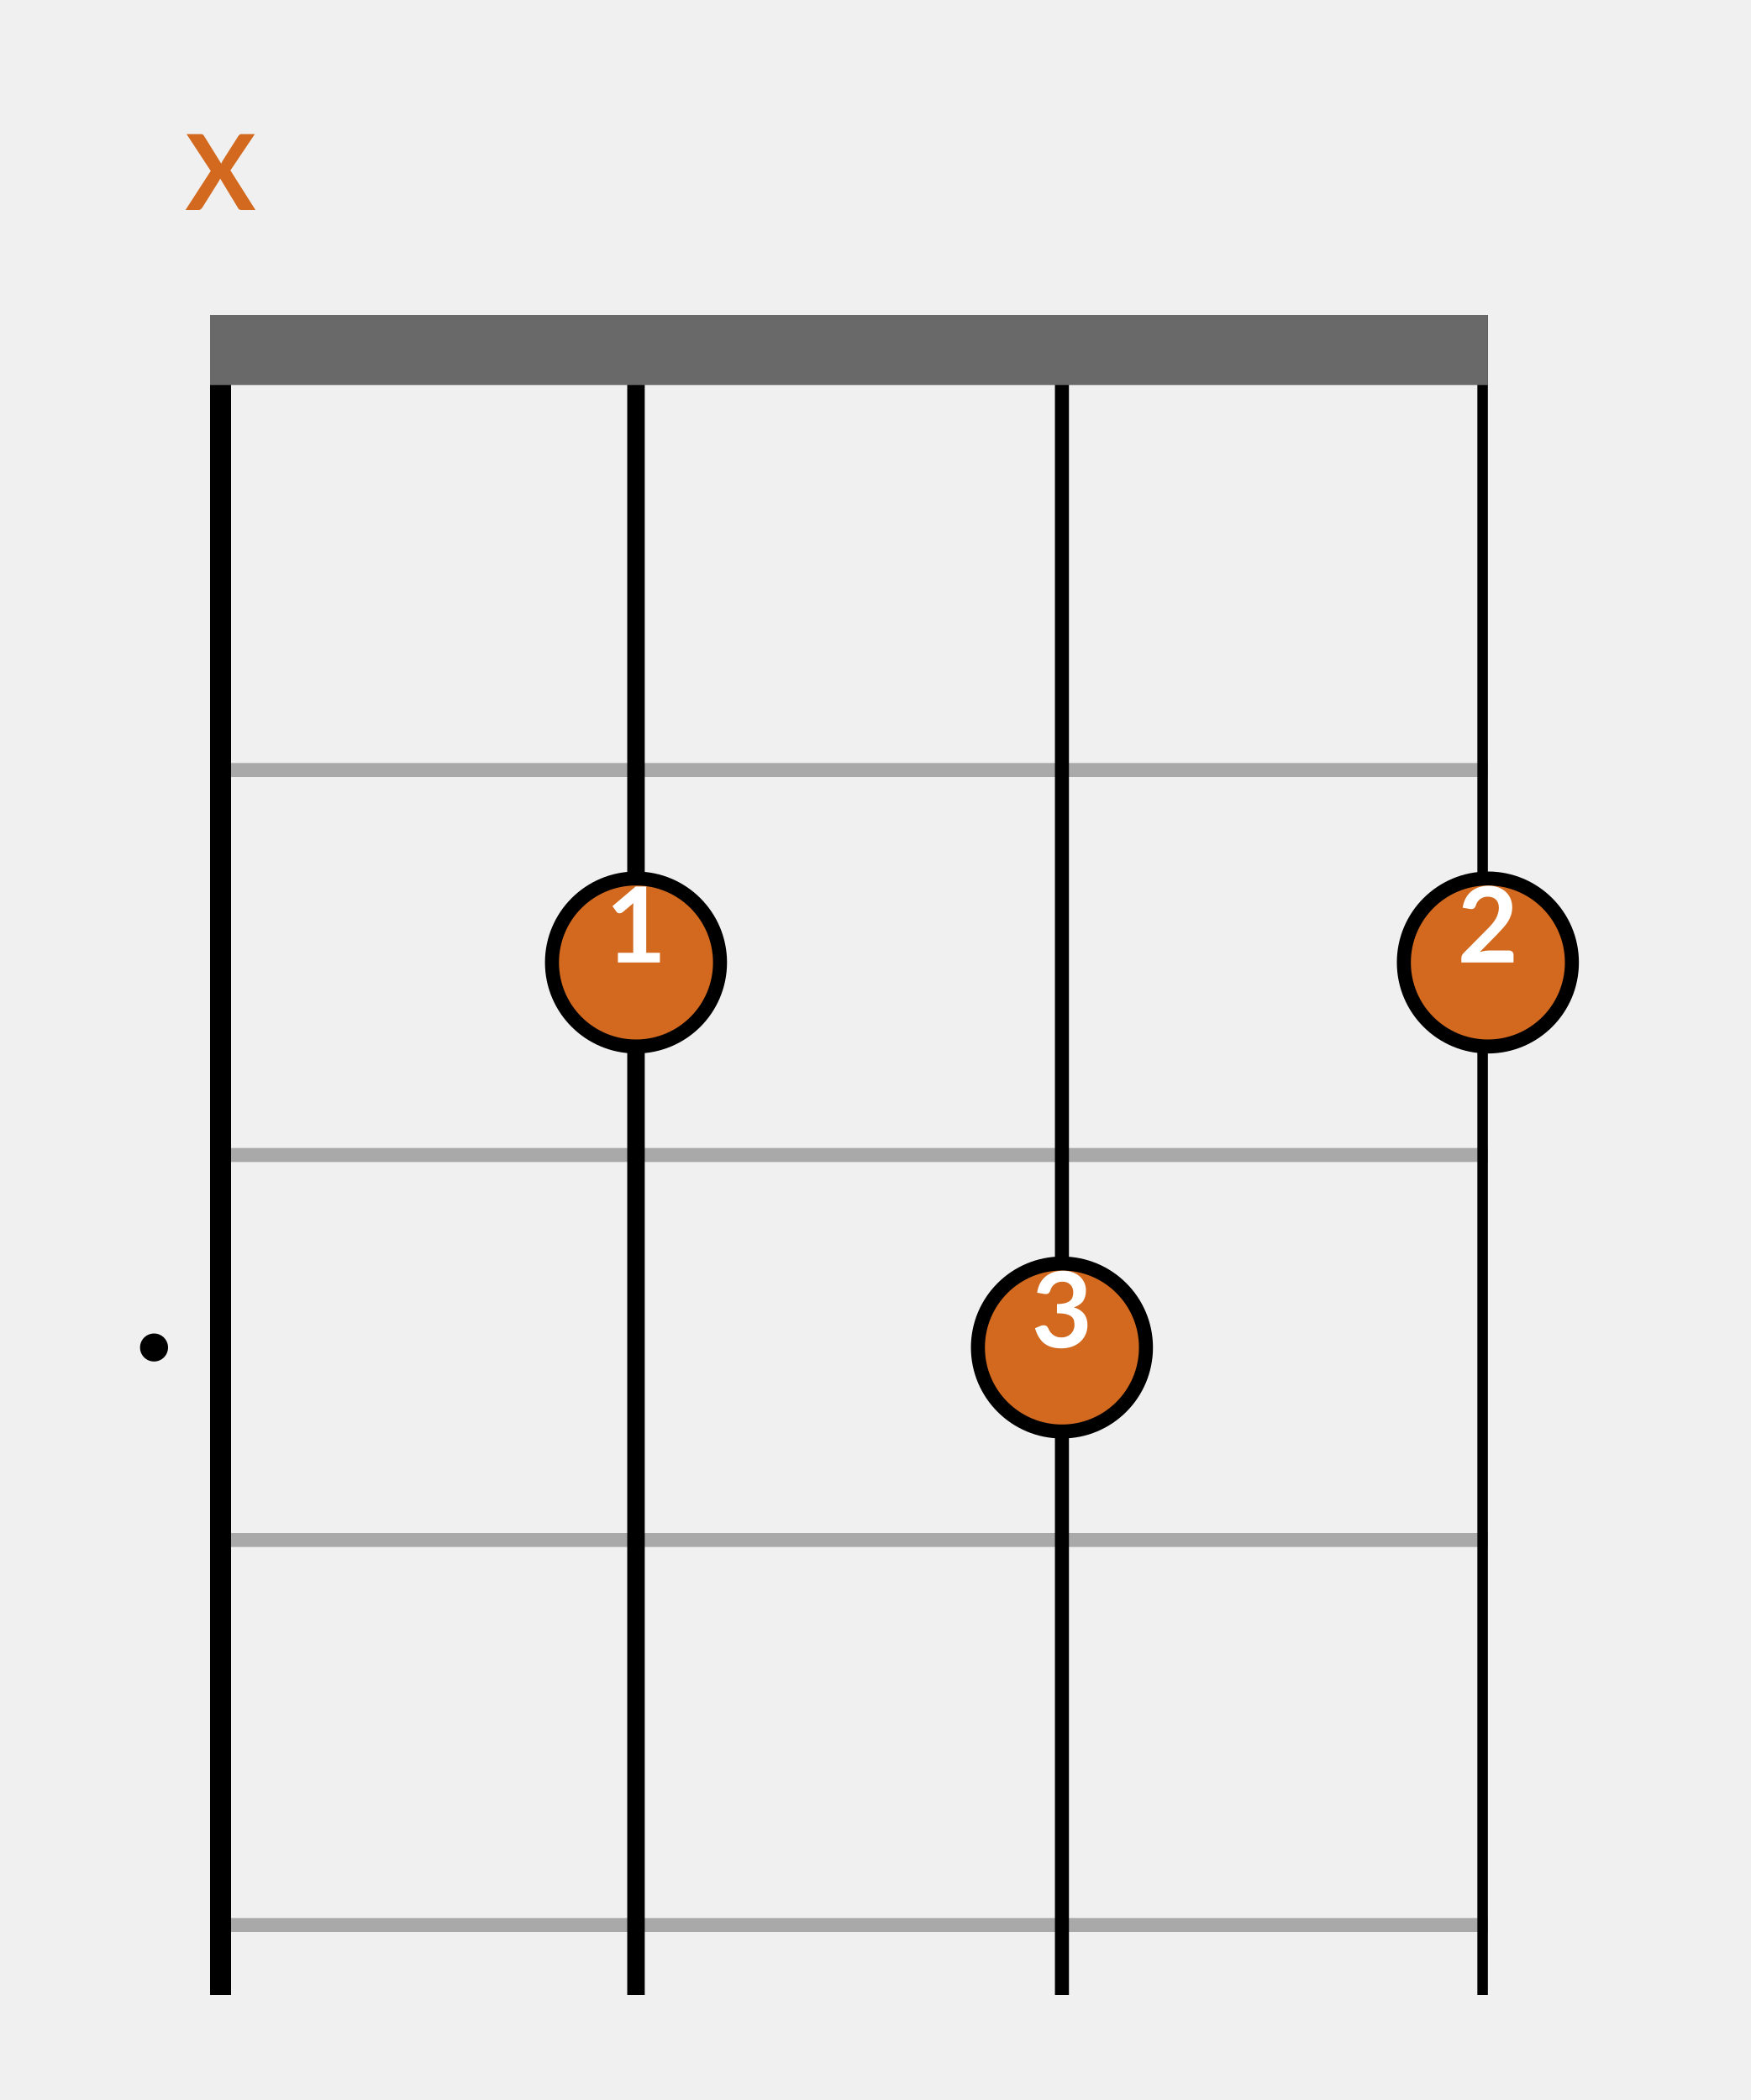
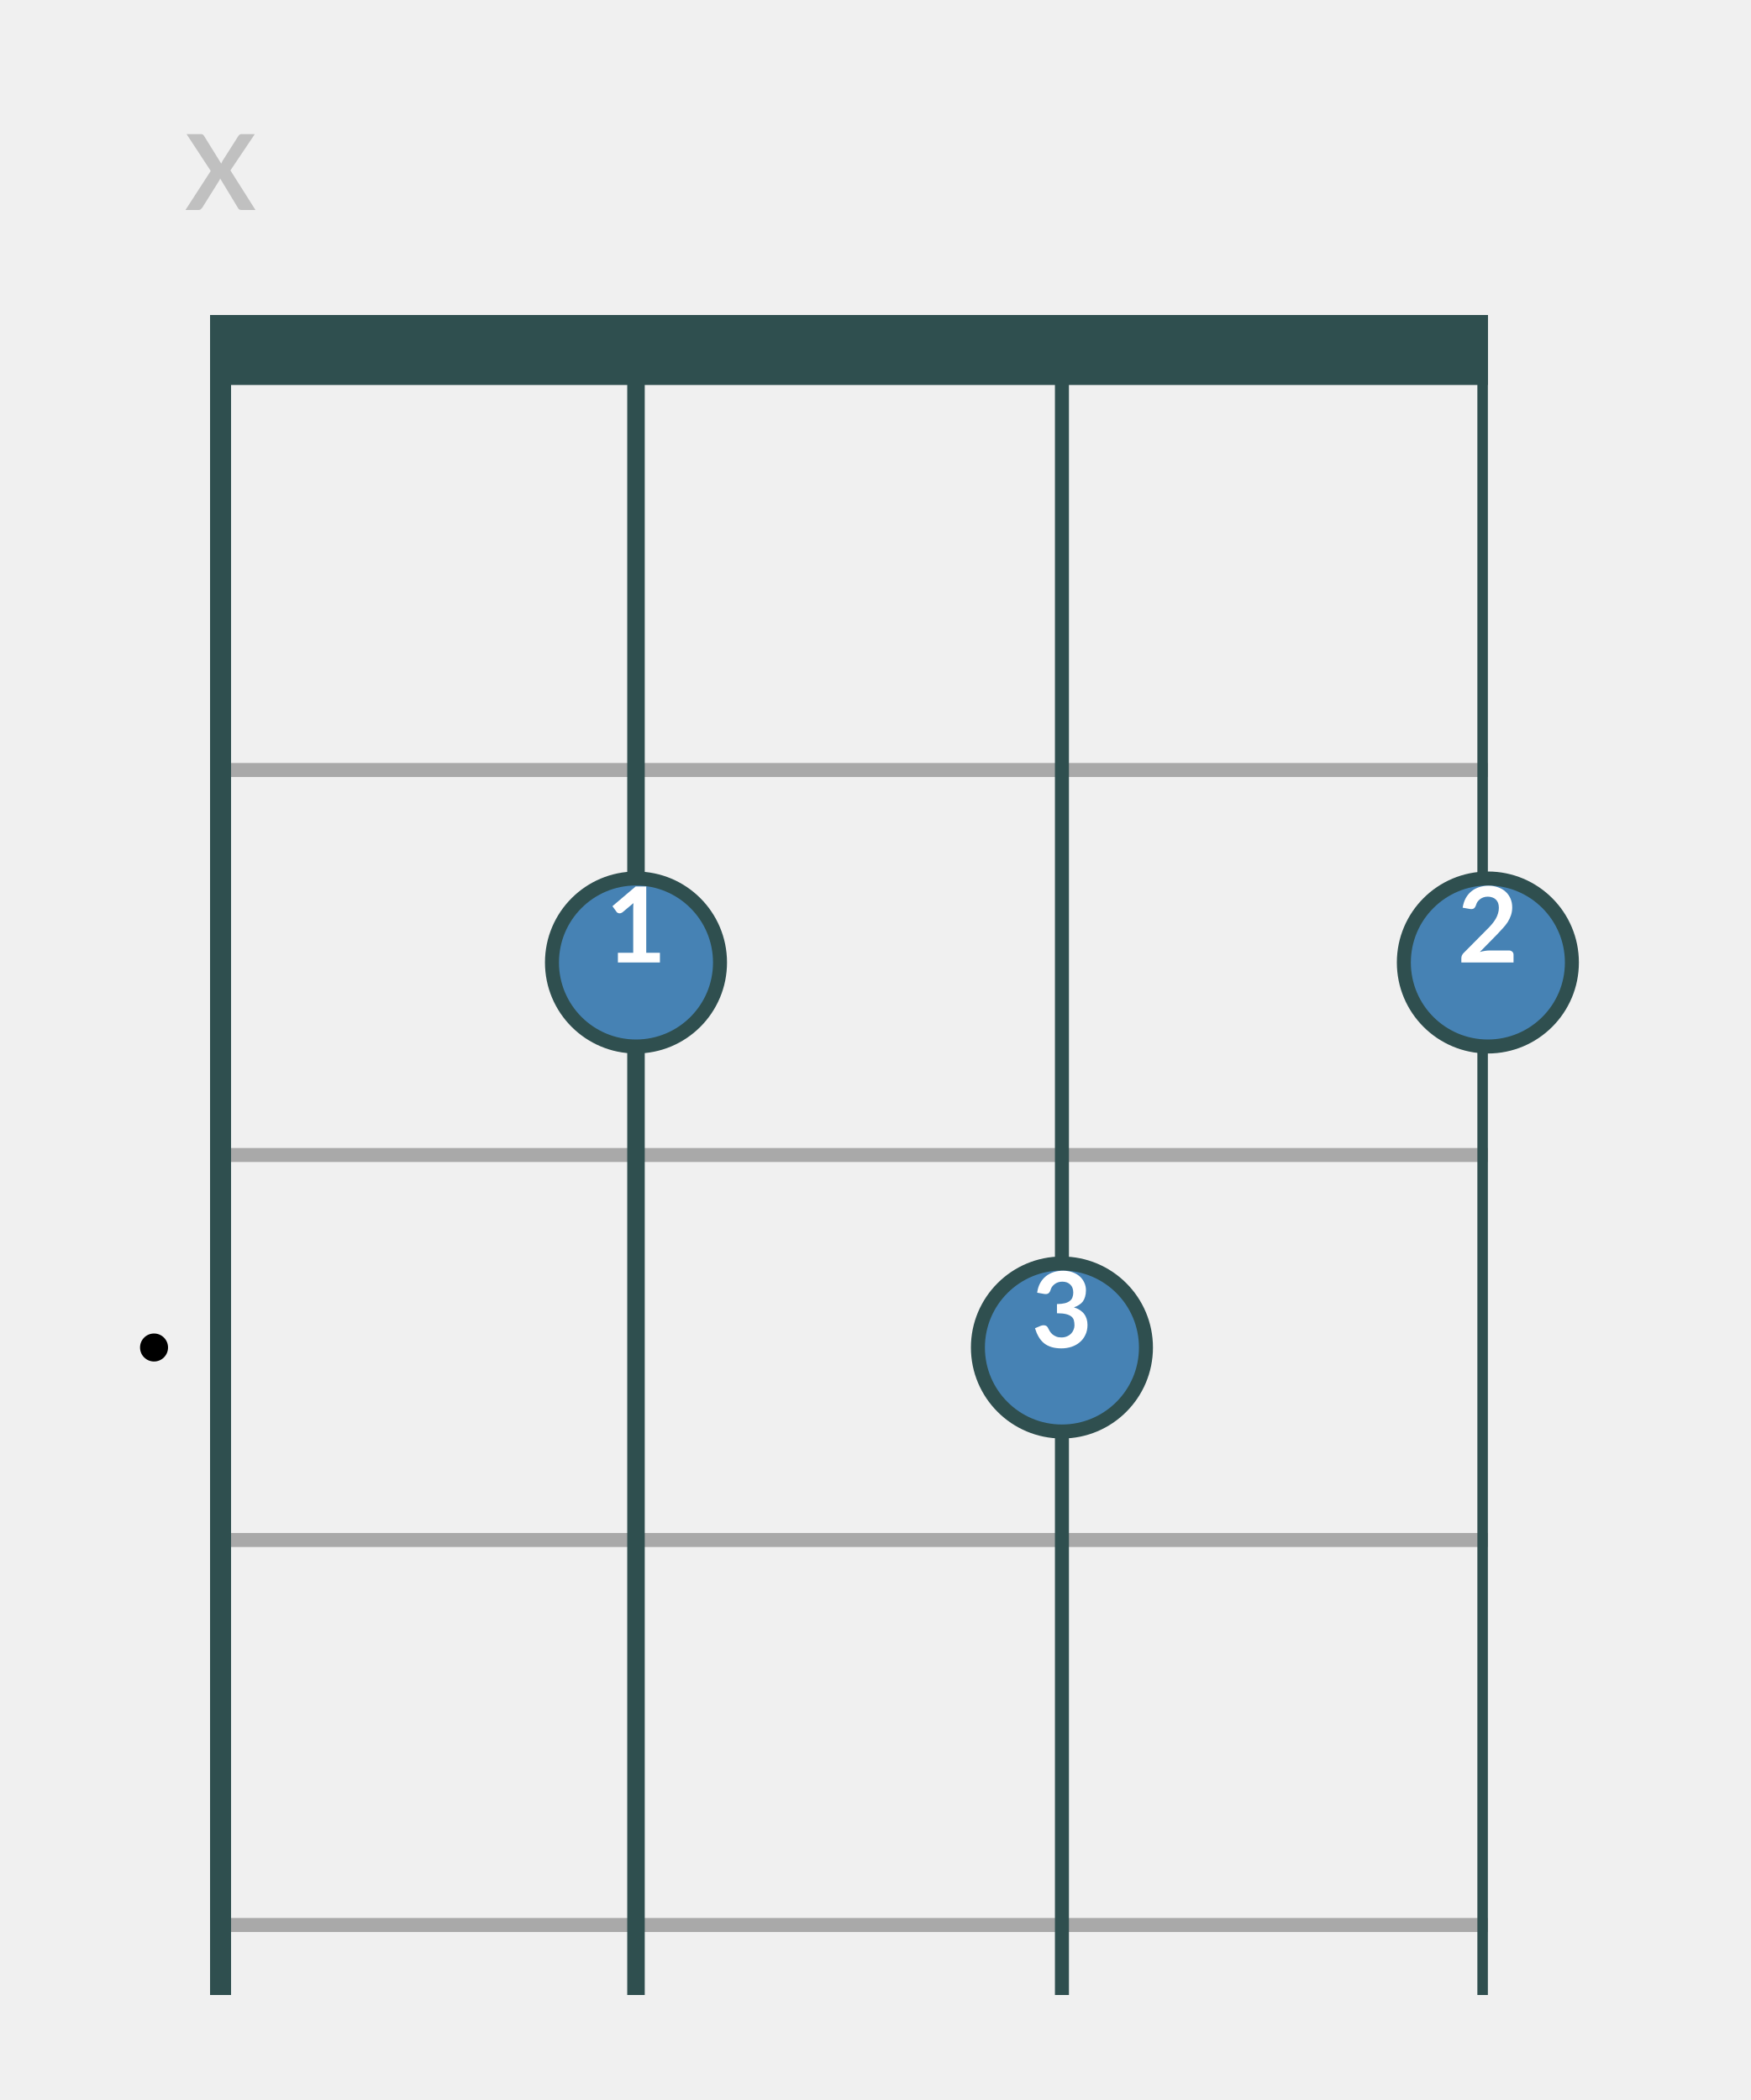
<svg xmlns="http://www.w3.org/2000/svg" baseProfile="full" height="300" version="1.1" width="250">
  <defs />
  <line stroke="darkgray" stroke-width="2" x1="30" x2="212.5" y1="110.0" y2="110.0" />
  <line stroke="darkgray" stroke-width="2" x1="30" x2="212.5" y1="165.0" y2="165.0" />
  <line stroke="darkgray" stroke-width="2" x1="30" x2="212.5" y1="220.0" y2="220.0" />
  <line stroke="darkgray" stroke-width="2" x1="30" x2="212.5" y1="275.0" y2="275.0" />
  <circle cx="22" cy="192.5" fill="black" r="2" />
-   <line stroke="black" stroke-width="3.0" x1="31.5" x2="31.5" y1="45.0" y2="285.0" />
-   <text alignment-baseline="middle" fill="chocolate" font-family="Lato" font-size="15" font-weight="bold" text-anchor="middle" x="31.5" y="30.0">X</text>
-   <line stroke="black" stroke-width="2.5" x1="90.833" x2="90.833" y1="45.0" y2="285.0" />
-   <line stroke="black" stroke-width="2.0" x1="151.667" x2="151.667" y1="45.0" y2="285.0" />
-   <line stroke="black" stroke-width="1.5" x1="211.75" x2="211.75" y1="45.0" y2="285.0" />
-   <line stroke="dimgray" stroke-width="10" x1="30" x2="212.5" y1="50.0" y2="50.0" />
-   <circle cx="90.833" cy="137.5" fill="chocolate" r="12" stroke="black" stroke-width="2" />
+   <line stroke="darkslategray" stroke-width="3.0" x1="31.5" x2="31.5" y1="45.0" y2="285.0" />
+   <text alignment-baseline="middle" fill="silver" font-family="Lato" font-size="15" font-weight="bold" text-anchor="middle" x="31.5" y="30.0">X</text>
+   <line stroke="darkslategray" stroke-width="2.5" x1="90.833" x2="90.833" y1="45.0" y2="285.0" />
+   <line stroke="darkslategray" stroke-width="2.0" x1="151.667" x2="151.667" y1="45.0" y2="285.0" />
+   <line stroke="darkslategray" stroke-width="1.5" x1="211.75" x2="211.75" y1="45.0" y2="285.0" />
+   <line stroke="darkslategray" stroke-width="10" x1="30" x2="212.5" y1="50.0" y2="50.0" />
+   <circle cx="90.833" cy="137.5" fill="steelblue" r="12" stroke="darkslategray" stroke-width="2" />
  <text alignment-baseline="central" fill="white" font-family="Lato" font-size="15" font-weight="bold" text-anchor="middle" x="90.833" y="137.5">1</text>
-   <circle cx="151.667" cy="192.5" fill="chocolate" r="12" stroke="black" stroke-width="2" />
+   <circle cx="151.667" cy="192.5" fill="steelblue" r="12" stroke="darkslategray" stroke-width="2" />
  <text alignment-baseline="central" fill="white" font-family="Lato" font-size="15" font-weight="bold" text-anchor="middle" x="151.667" y="192.5">3</text>
-   <circle cx="212.5" cy="137.5" fill="chocolate" r="12" stroke="black" stroke-width="2" />
+   <circle cx="212.5" cy="137.5" fill="steelblue" r="12" stroke="darkslategray" stroke-width="2" />
  <text alignment-baseline="central" fill="white" font-family="Lato" font-size="15" font-weight="bold" text-anchor="middle" x="212.5" y="137.5">2</text>
</svg>
